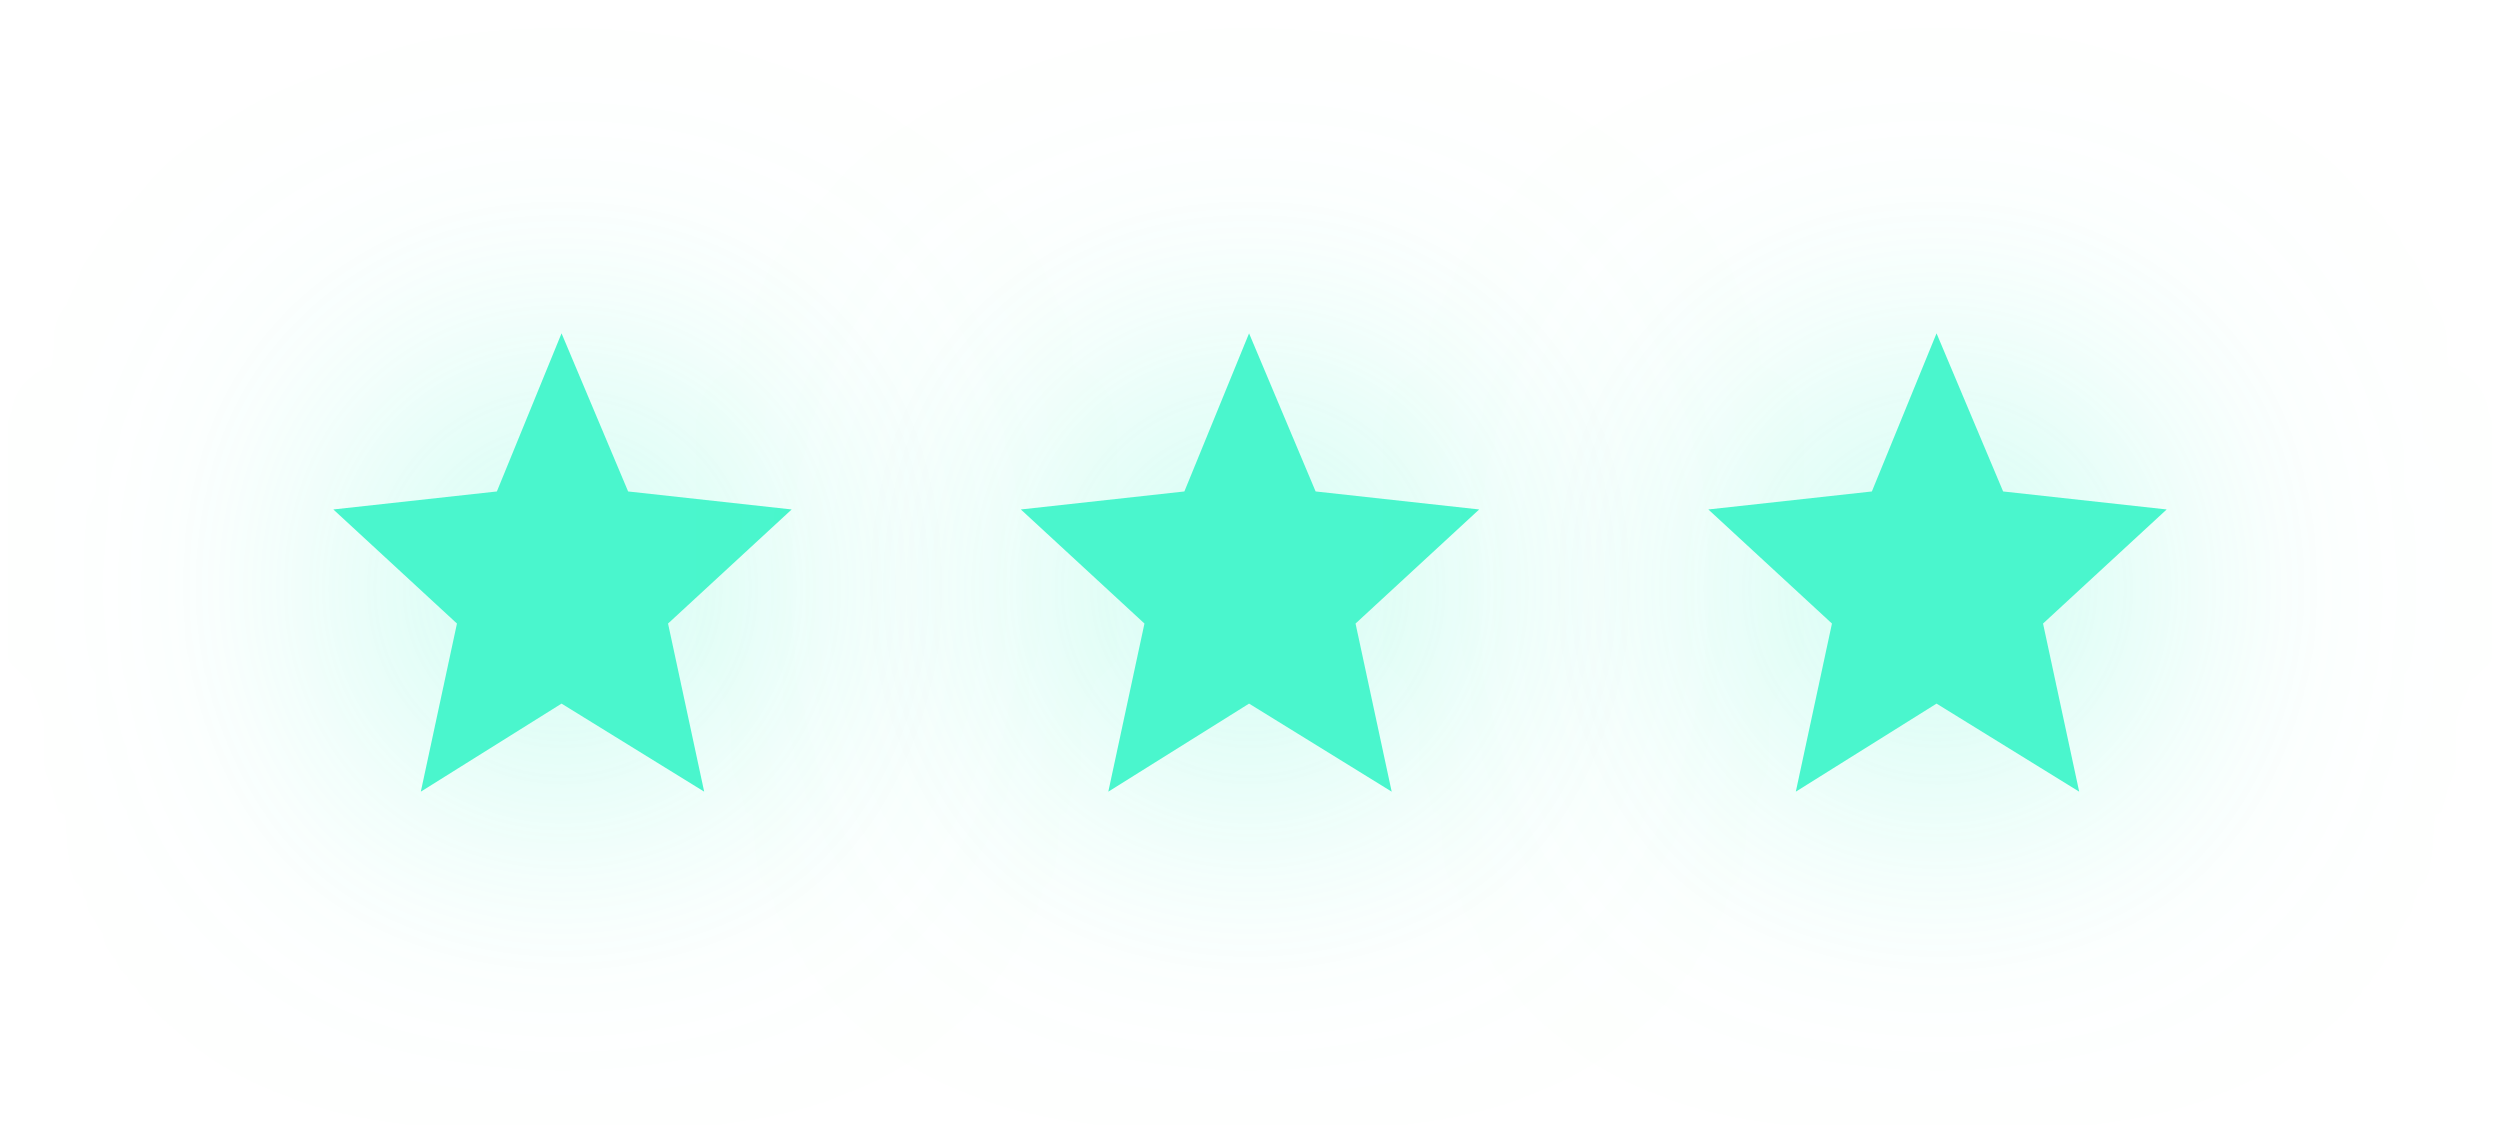
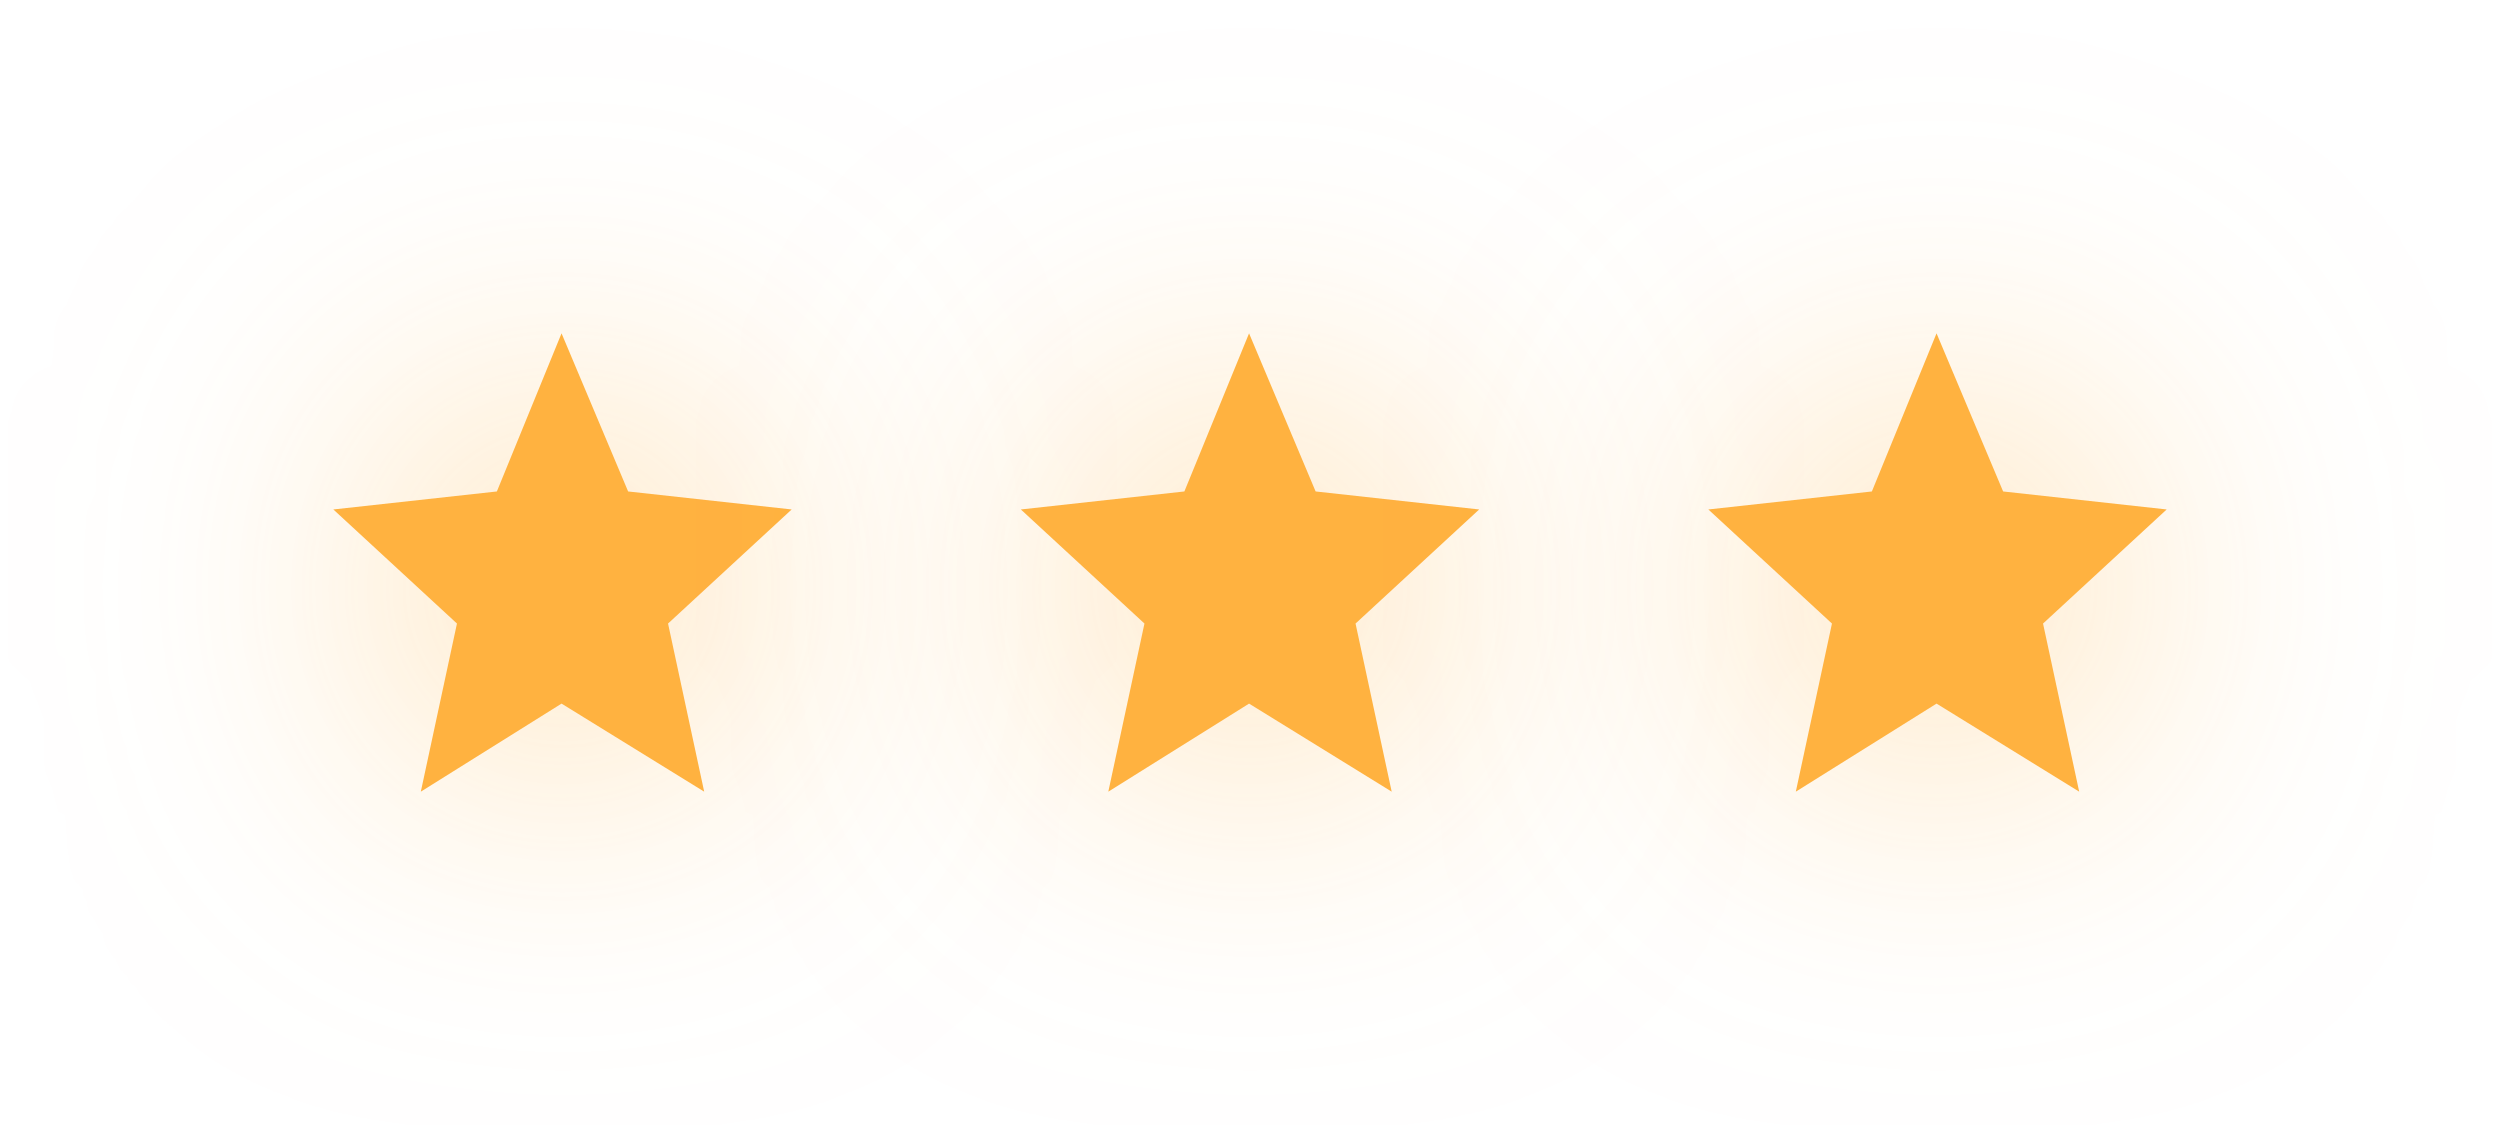
<svg xmlns="http://www.w3.org/2000/svg" width="120" height="54" viewBox="0 0 120 54" fill="none">
  <g filter="url(#filter0_d_0_68)">
-     <path d="M26.954 16L30.15 23.59L38 24.454L32.066 29.93L33.801 38L26.954 33.773L20.199 38L21.934 29.93L16 24.454L23.85 23.59L26.954 16Z" fill="#4AF6CD" />
+     <path d="M26.954 16L30.15 23.59L38 24.454L32.066 29.93L33.801 38L26.954 33.773L20.199 38L21.934 29.93L16 24.454L23.85 23.59L26.954 16Z" fill="#FFB240" />
  </g>
  <g filter="url(#filter1_d_0_68)">
-     <path d="M59.955 16L63.15 23.59L71 24.454L65.066 29.93L66.801 38L59.955 33.773L53.199 38L54.934 29.93L49 24.454L56.85 23.59L59.955 16Z" fill="#4AF6CD" />
+     <path d="M59.955 16L63.15 23.59L71 24.454L65.066 29.93L66.801 38L59.955 33.773L53.199 38L54.934 29.93L49 24.454L56.85 23.59L59.955 16Z" fill="#FFB240" />
  </g>
  <g filter="url(#filter2_d_0_68)">
-     <path d="M92.954 16L96.15 23.59L104 24.454L98.066 29.93L99.801 38L92.954 33.773L86.199 38L87.934 29.93L82 24.454L89.85 23.59L92.954 16Z" fill="#4AF6CD" />
+     <path d="M92.954 16L96.15 23.59L104 24.454L98.066 29.93L99.801 38L92.954 33.773L86.199 38L87.934 29.93L82 24.454L89.85 23.59L92.954 16Z" fill="#FFB240" />
  </g>
  <defs>
    <filter id="filter0_d_0_68" x="0" y="0" width="54" height="54" filterUnits="userSpaceOnUse" color-interpolation-filters="sRGB">
      <feFlood flood-opacity="0" result="BackgroundImageFix" />
      <feColorMatrix in="SourceAlpha" type="matrix" values="0 0 0 0 0 0 0 0 0 0 0 0 0 0 0 0 0 0 127 0" result="hardAlpha" />
      <feOffset />
      <feGaussianBlur stdDeviation="8" />
-       <feColorMatrix type="matrix" values="0 0 0 0 0.289 0 0 0 0 0.965 0 0 0 0 0.804 0 0 0 0.544 0" />
+       <feColorMatrix type="matrix" values="0 0 0 0 1 0 0 0 0 0.698 0 0 0 0 0.251 0 0 0 0.544 0" />
      <feBlend mode="normal" in2="BackgroundImageFix" result="effect1_dropShadow_0_68" />
      <feBlend mode="normal" in="SourceGraphic" in2="effect1_dropShadow_0_68" result="shape" />
    </filter>
    <filter id="filter1_d_0_68" x="33" y="0" width="54" height="54" filterUnits="userSpaceOnUse" color-interpolation-filters="sRGB">
      <feFlood flood-opacity="0" result="BackgroundImageFix" />
      <feColorMatrix in="SourceAlpha" type="matrix" values="0 0 0 0 0 0 0 0 0 0 0 0 0 0 0 0 0 0 127 0" result="hardAlpha" />
      <feOffset />
      <feGaussianBlur stdDeviation="8" />
-       <feColorMatrix type="matrix" values="0 0 0 0 0.289 0 0 0 0 0.965 0 0 0 0 0.804 0 0 0 0.544 0" />
+       <feColorMatrix type="matrix" values="0 0 0 0 1 0 0 0 0 0.698 0 0 0 0 0.251 0 0 0 0.544 0" />
      <feBlend mode="normal" in2="BackgroundImageFix" result="effect1_dropShadow_0_68" />
      <feBlend mode="normal" in="SourceGraphic" in2="effect1_dropShadow_0_68" result="shape" />
    </filter>
    <filter id="filter2_d_0_68" x="66" y="0" width="54" height="54" filterUnits="userSpaceOnUse" color-interpolation-filters="sRGB">
      <feFlood flood-opacity="0" result="BackgroundImageFix" />
      <feColorMatrix in="SourceAlpha" type="matrix" values="0 0 0 0 0 0 0 0 0 0 0 0 0 0 0 0 0 0 127 0" result="hardAlpha" />
      <feOffset />
      <feGaussianBlur stdDeviation="8" />
-       <feColorMatrix type="matrix" values="0 0 0 0 0.289 0 0 0 0 0.965 0 0 0 0 0.804 0 0 0 0.544 0" />
+       <feColorMatrix type="matrix" values="0 0 0 0 1 0 0 0 0 0.698 0 0 0 0 0.251 0 0 0 0.544 0" />
      <feBlend mode="normal" in2="BackgroundImageFix" result="effect1_dropShadow_0_68" />
      <feBlend mode="normal" in="SourceGraphic" in2="effect1_dropShadow_0_68" result="shape" />
    </filter>
  </defs>
</svg>
